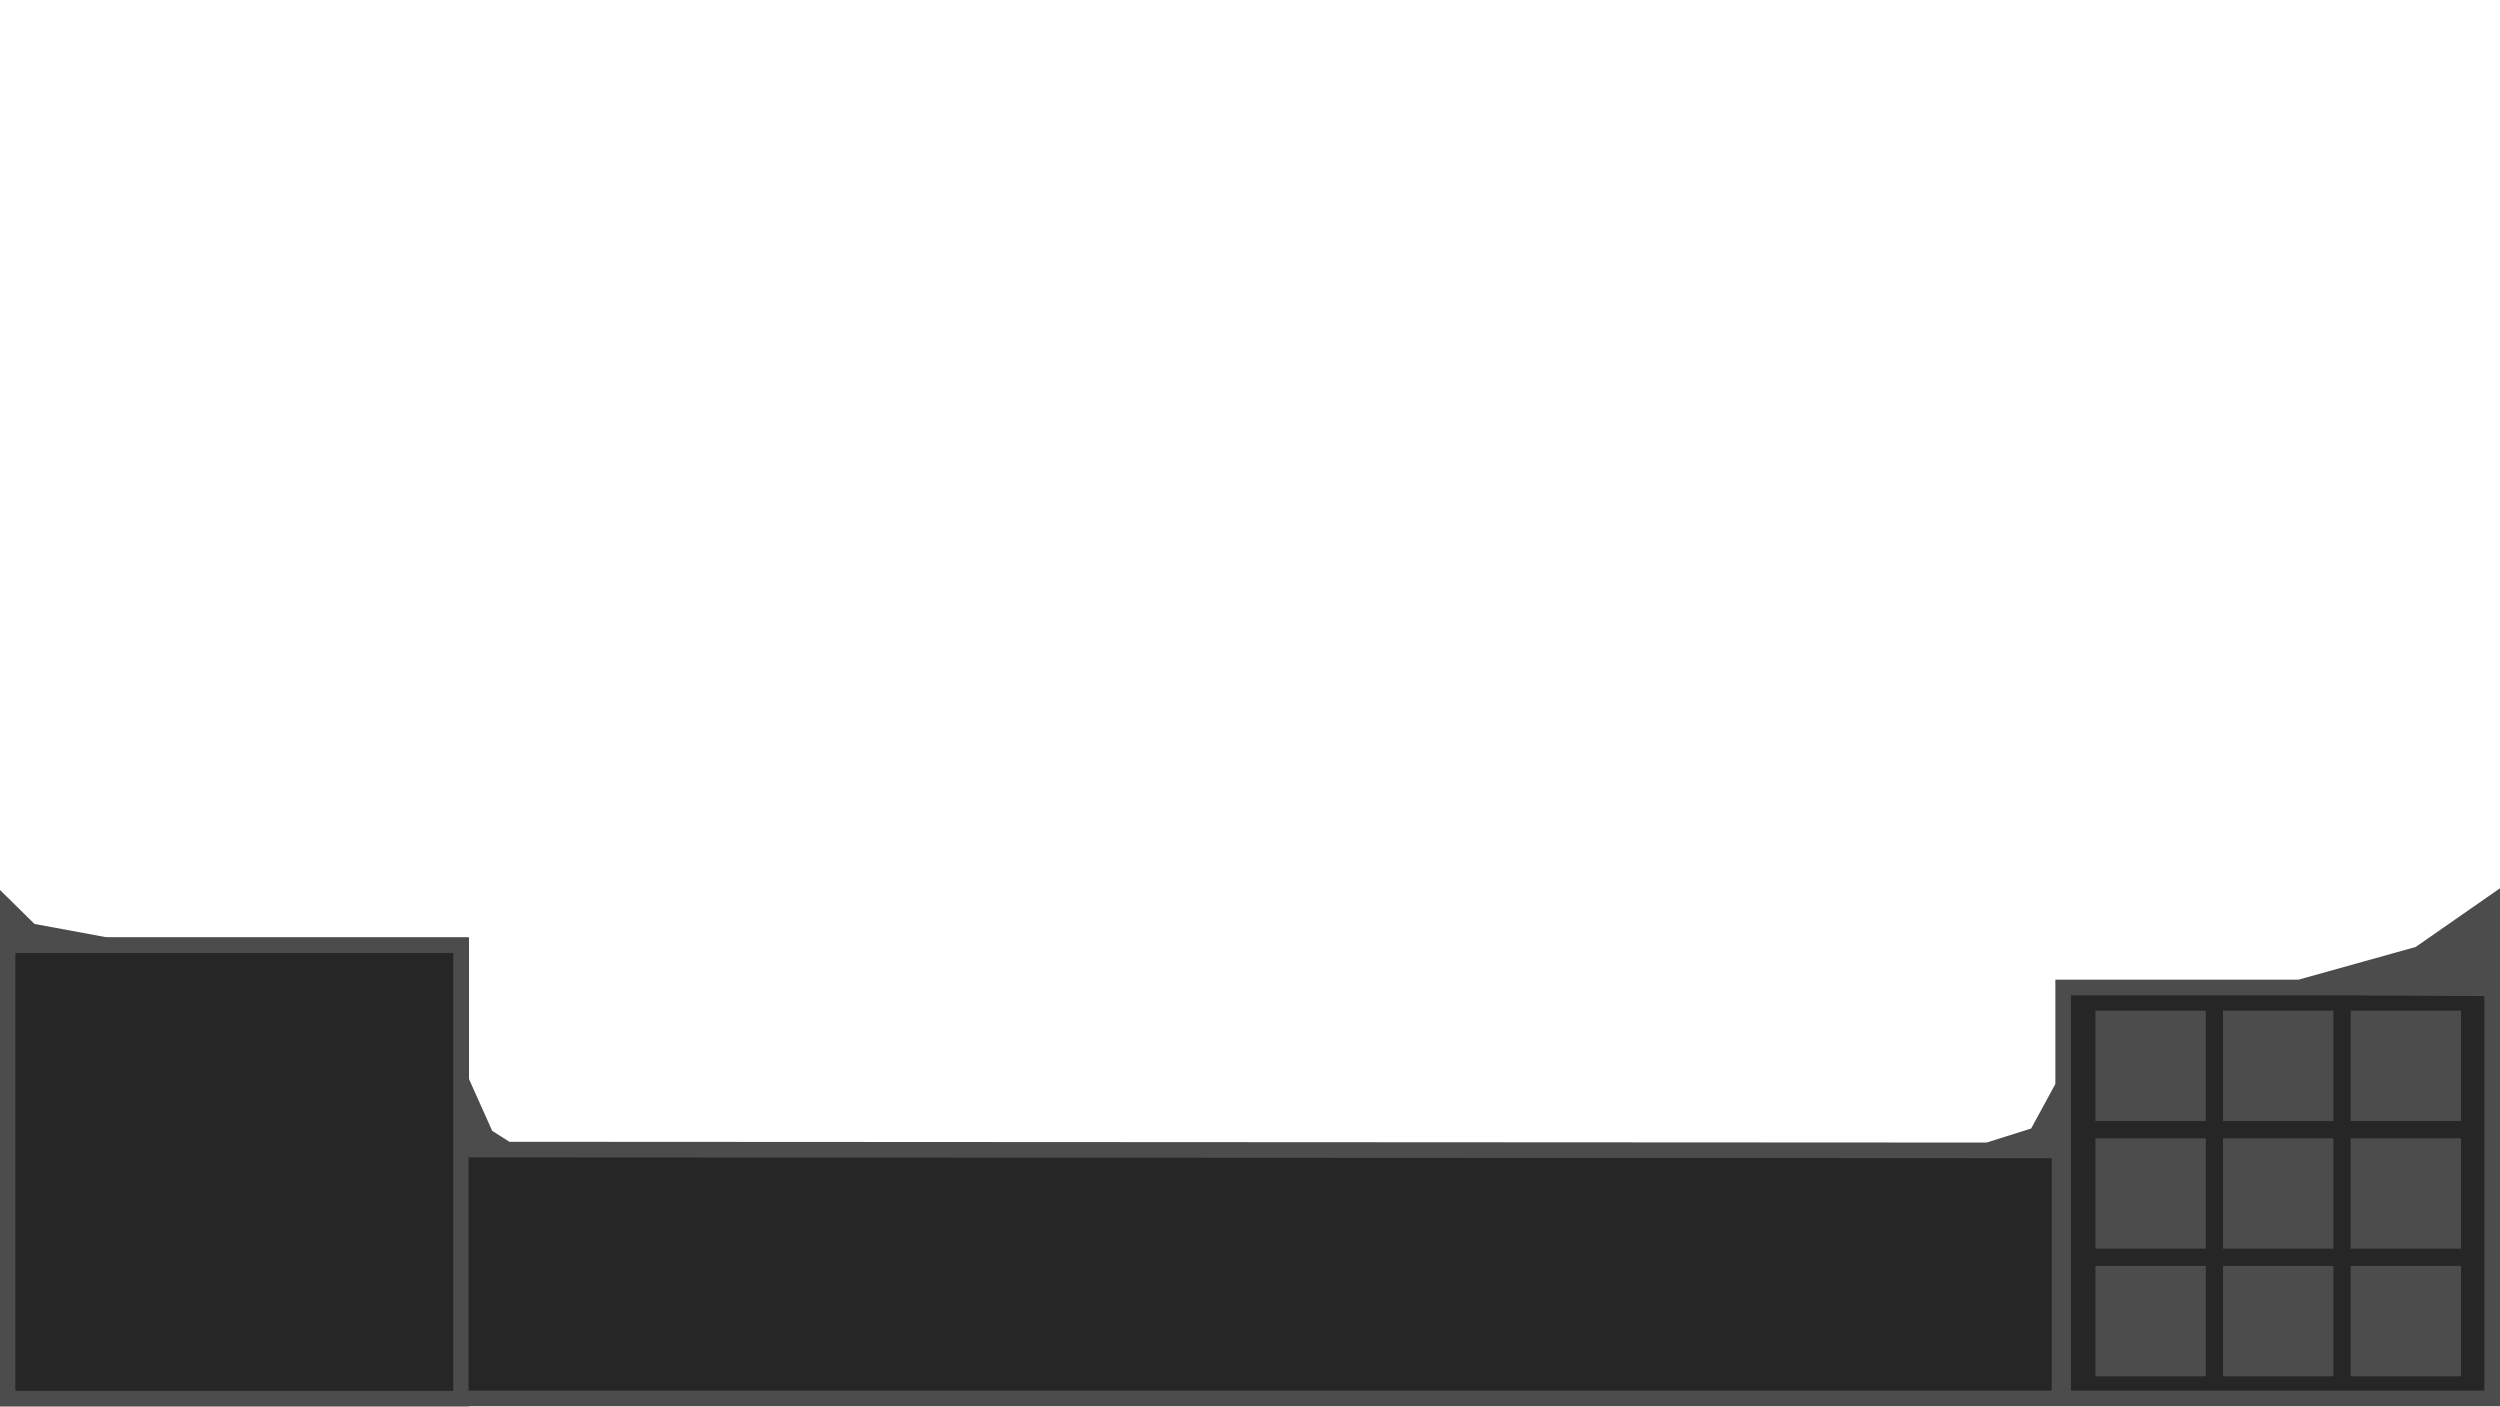
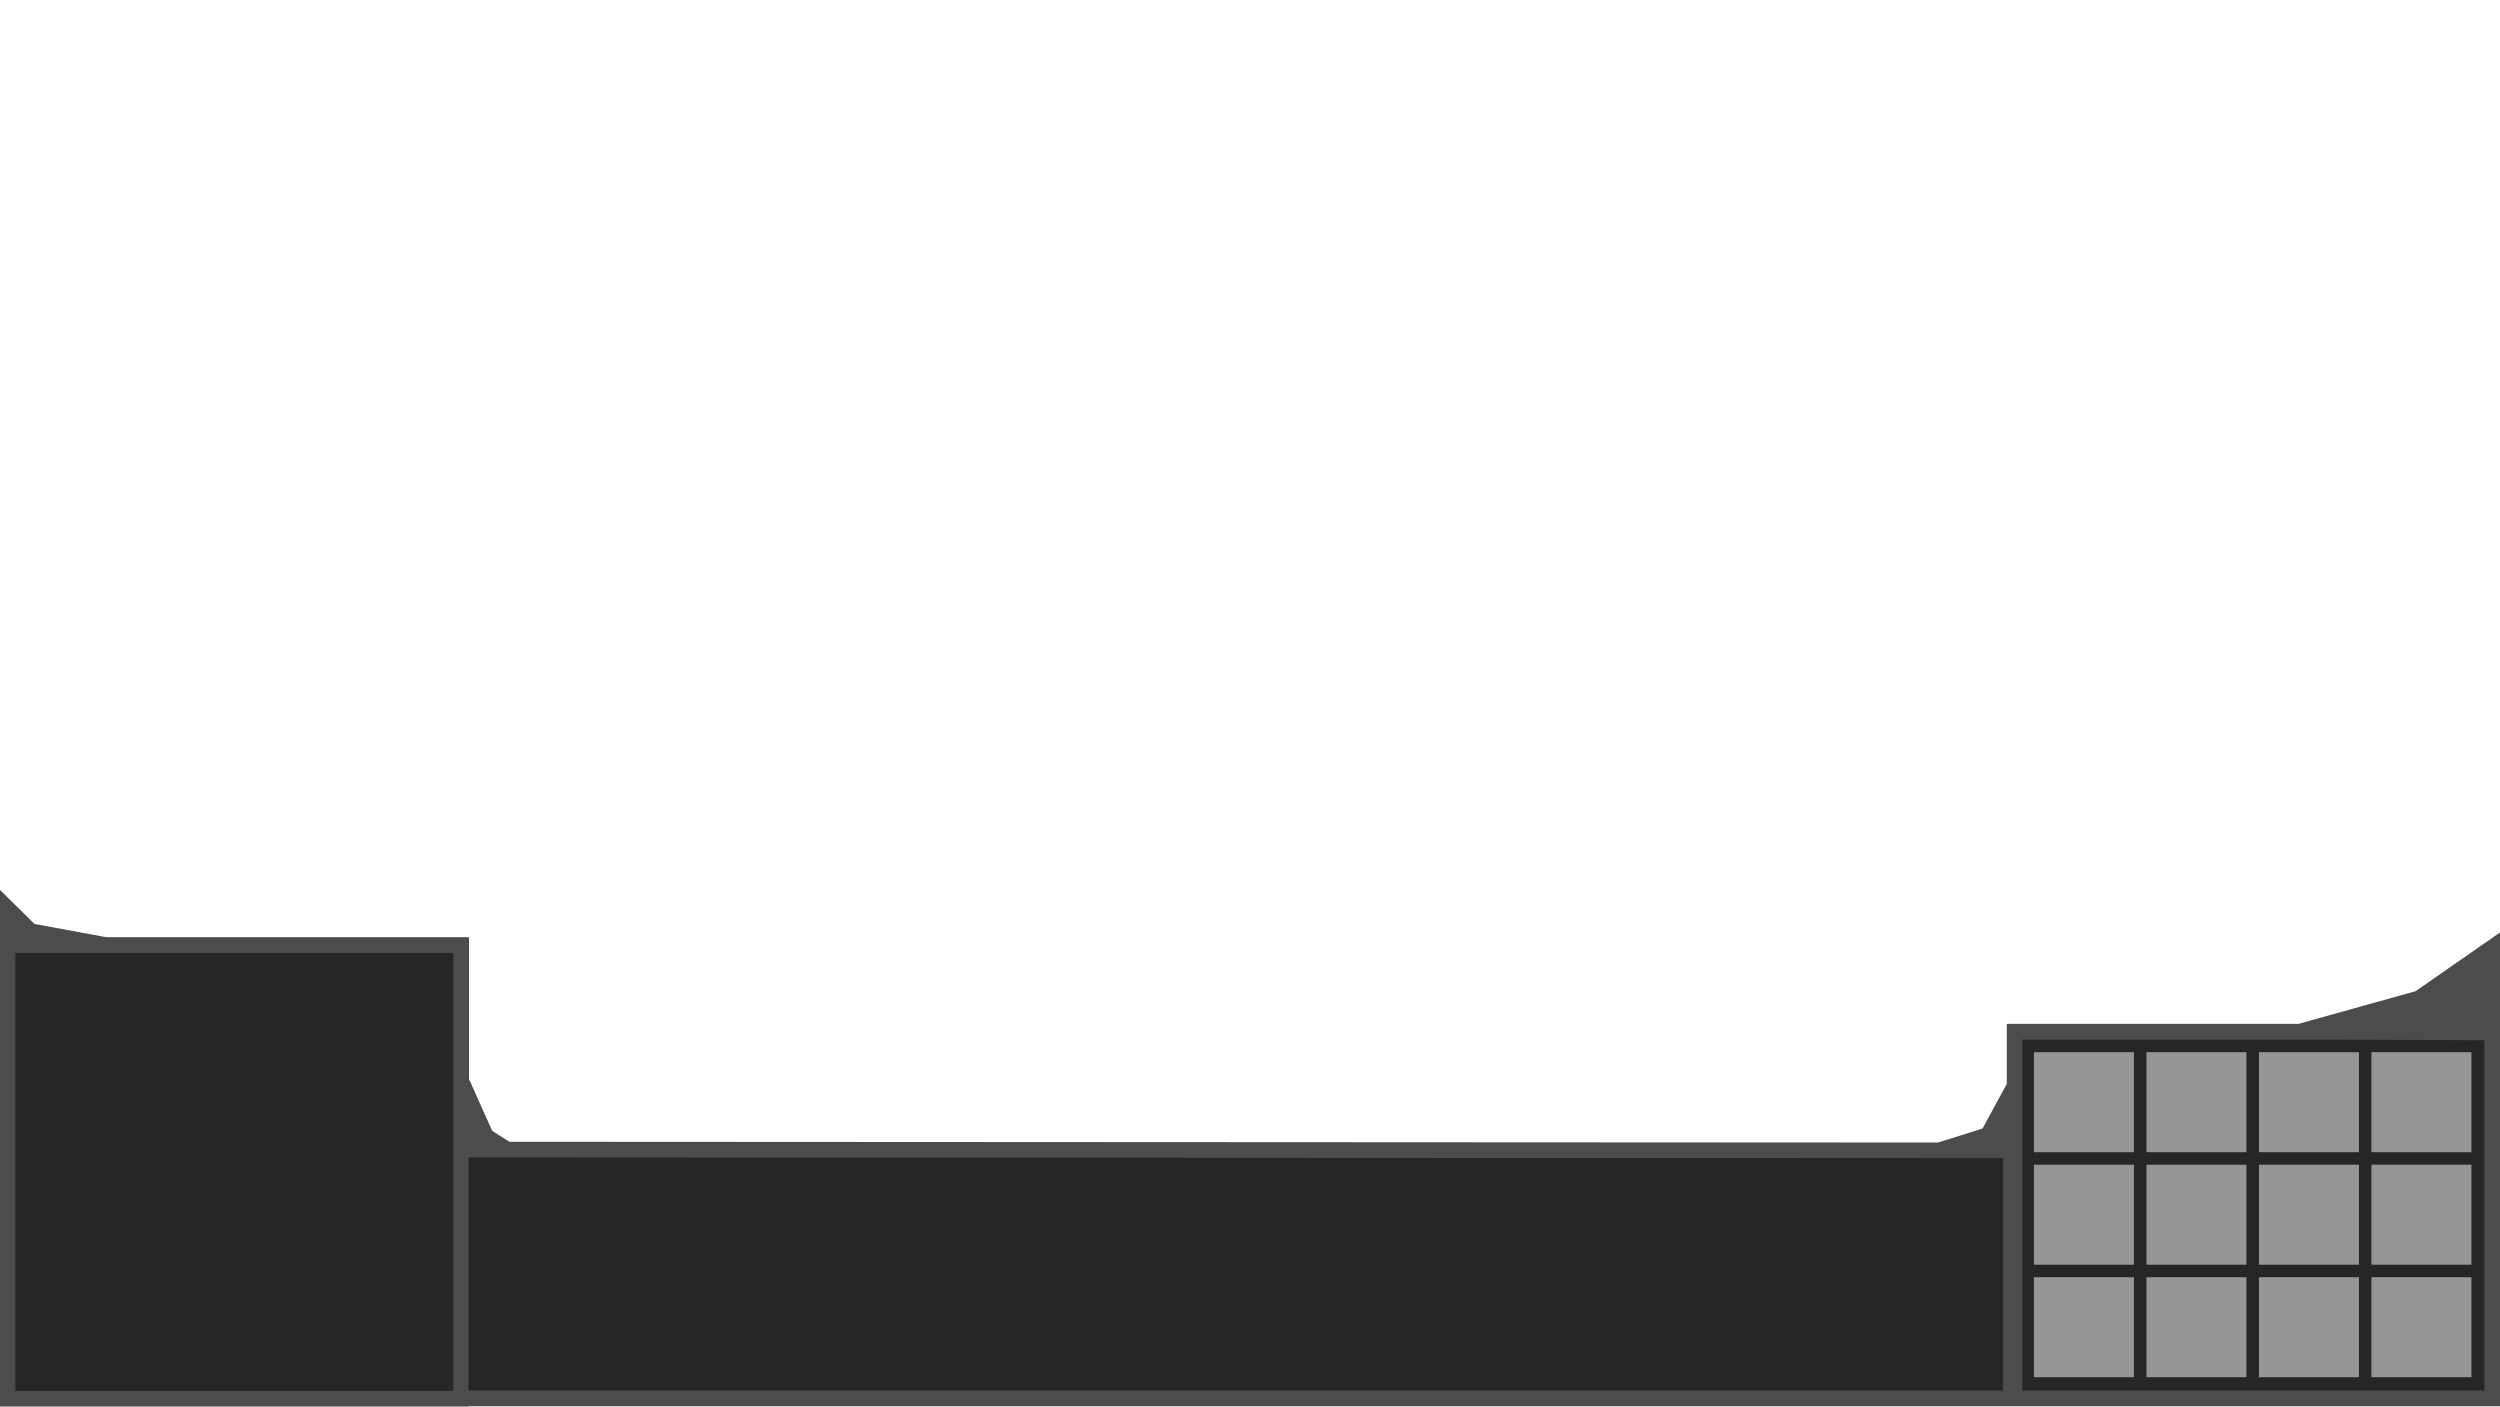
<svg xmlns="http://www.w3.org/2000/svg" width="1600" height="900" viewBox="0 0 1600 900" id="svg2" version="1.1">
  <defs id="defs4" />
  <g id="layer1" transform="translate(0,-152.3622)">
    <g id="g4186">
      <g id="g4228" style="fill:#262626;fill-opacity:1">
        <path style="color:#000000;clip-rule:nonzero;display:inline;overflow:visible;visibility:visible;opacity:1;isolation:auto;mix-blend-mode:normal;color-interpolation:sRGB;color-interpolation-filters:linearRGB;solid-color:#000000;solid-opacity:1;fill:#262626;fill-opacity:1;fill-rule:nonzero;stroke:none;stroke-width:10;stroke-linecap:butt;stroke-linejoin:miter;stroke-miterlimit:4;stroke-dasharray:none;stroke-dashoffset:0;stroke-opacity:1;color-rendering:auto;image-rendering:auto;shape-rendering:auto;text-rendering:auto;enable-background:accumulate" d="m 1399.392,888.619 0,158.743 -1313.392,0 0,-159.39 z" id="path4163" />
        <path id="path4140" d="m 5,758.213 c 0,96.383 0,192.766 0,289.15 96.667,0 193.333,0 290,0 0,-96.667 0,-193.333 0,-290 -96.667,0 -193.333,0 -290,0 l 0,0.425 0,0.425 z" style="color:#000000;clip-rule:nonzero;display:inline;overflow:visible;visibility:visible;opacity:1;isolation:auto;mix-blend-mode:normal;color-interpolation:sRGB;color-interpolation-filters:linearRGB;solid-color:#000000;solid-opacity:1;fill:#262626;fill-opacity:1;fill-rule:nonzero;stroke:#000000;stroke-width:10;stroke-linecap:butt;stroke-linejoin:miter;stroke-miterlimit:4;stroke-dasharray:none;stroke-dashoffset:0;stroke-opacity:1;color-rendering:auto;image-rendering:auto;shape-rendering:auto;text-rendering:auto;enable-background:accumulate;filter-blend-mode:normal;filter-gaussianBlur-deviation:0" />
-         <path style="color:#000000;clip-rule:nonzero;display:inline;overflow:visible;visibility:visible;opacity:1;isolation:auto;mix-blend-mode:normal;color-interpolation:sRGB;color-interpolation-filters:linearRGB;solid-color:#000000;solid-opacity:1;fill:#262626;fill-opacity:1;fill-rule:nonzero;stroke:none;stroke-width:10;stroke-linecap:butt;stroke-linejoin:miter;stroke-miterlimit:4;stroke-dasharray:none;stroke-dashoffset:0;stroke-opacity:1;color-rendering:auto;image-rendering:auto;shape-rendering:auto;text-rendering:auto;enable-background:accumulate" d="m 1319.728,1047.362 275.272,0 0,-294 -90.182,31 -185.09,0 z" id="path4165" />
+         <path style="color:#000000;clip-rule:nonzero;display:inline;overflow:visible;visibility:visible;opacity:1;isolation:auto;mix-blend-mode:normal;color-interpolation:sRGB;color-interpolation-filters:linearRGB;solid-color:#000000;solid-opacity:1;fill:#262626;fill-opacity:1;fill-rule:nonzero;stroke:none;stroke-width:10;stroke-linecap:butt;stroke-linejoin:miter;stroke-miterlimit:4;stroke-dasharray:none;stroke-dashoffset:0;stroke-opacity:1;color-rendering:auto;image-rendering:auto;shape-rendering:auto;text-rendering:auto;enable-background:accumulate" d="m 1290.029,1047.362 304.971,0 0,-265.716 -90.182,31 -214.789,0 z" id="path4165" />
      </g>
      <g id="g4233" style="fill:#4c4c4c;fill-opacity:1;color:#000000;clip-rule:nonzero;display:inline;overflow:visible;visibility:visible;opacity:1;isolation:auto;mix-blend-mode:normal;color-interpolation:sRGB;color-interpolation-filters:linearRGB;solid-color:#000000;solid-opacity:1;fill-rule:nonzero;stroke:none;stroke-width:3;stroke-linecap:butt;stroke-linejoin:miter;stroke-miterlimit:4;stroke-dasharray:none;stroke-dashoffset:0;stroke-opacity:1;filter-blend-mode:normal;filter-gaussianBlur-deviation:0;color-rendering:auto;image-rendering:auto;shape-rendering:auto;text-rendering:auto;enable-background:accumulate">
-         <path style="color:#000000;font-style:normal;font-variant:normal;font-weight:normal;font-stretch:normal;font-size:medium;line-height:normal;font-family:sans-serif;text-indent:0;text-align:start;text-decoration:none;text-decoration-line:none;text-decoration-style:solid;text-decoration-color:#000000;letter-spacing:normal;word-spacing:normal;text-transform:none;direction:ltr;block-progression:tb;writing-mode:lr-tb;baseline-shift:baseline;text-anchor:start;white-space:normal;clip-rule:nonzero;display:inline;overflow:visible;visibility:visible;opacity:1;isolation:auto;mix-blend-mode:normal;color-interpolation:sRGB;color-interpolation-filters:linearRGB;solid-color:#000000;solid-opacity:1;fill:#4c4c4c;fill-opacity:1;fill-rule:nonzero;stroke:none;stroke-width:3;stroke-linecap:butt;stroke-linejoin:miter;stroke-miterlimit:4;stroke-dasharray:none;stroke-dashoffset:0;stroke-opacity:1;color-rendering:auto;image-rendering:auto;shape-rendering:auto;text-rendering:auto;enable-background:accumulate;filter-blend-mode:normal;filter-gaussianBlur-deviation:0" d="m 0,569.594 0,35.831 0,0.426 L 0,900 l 81,0 219,0 1015.435,0 7.641,0 276.924,0 0,-331.5 -53.982,37.565 L 1471,627 l -155.565,0 0,66.756 -15.501,28.492 -28.499,8.985 -945.435,-0.494 -11.001,-7.006 L 300,690.225 300,600 69,600 22.087,591.324 Z M 1325.435,637 l 165.065,0 99.5,0.5 0,252.5 -264.565,0 z M 290,740.717 290,890 l -199,0 -10,0 -71,0 0,-280 49.5,0 230.5,0 0,120.719 m 10,10.004 1013.076,0.533 0,148.744 L 300,890 Z" id="path4235" transform="translate(0,152.3622)" />
+         <path style="color:#000000;font-style:normal;font-variant:normal;font-weight:normal;font-stretch:normal;font-size:medium;line-height:normal;font-family:sans-serif;text-indent:0;text-align:start;text-decoration:none;text-decoration-line:none;text-decoration-style:solid;text-decoration-color:#000000;letter-spacing:normal;word-spacing:normal;text-transform:none;direction:ltr;block-progression:tb;writing-mode:lr-tb;baseline-shift:baseline;text-anchor:start;white-space:normal;clip-rule:nonzero;display:inline;overflow:visible;visibility:visible;opacity:1;isolation:auto;mix-blend-mode:normal;color-interpolation:sRGB;color-interpolation-filters:linearRGB;solid-color:#000000;solid-opacity:1;fill:#4c4c4c;fill-opacity:1;fill-rule:nonzero;stroke:none;stroke-width:3;stroke-linecap:butt;stroke-linejoin:miter;stroke-miterlimit:4;stroke-dasharray:none;stroke-dashoffset:0;stroke-opacity:1;color-rendering:auto;image-rendering:auto;shape-rendering:auto;text-rendering:auto;enable-background:accumulate" d="m 0,569.594 0,35.831 0,0.426 L 0,900 l 81,0 219,0 984.322,0 7.641,0 308.037,0 0,-303.216 -53.982,37.565 -75.018,20.935 -186.678,0 0,38.472 -15.501,28.492 -28.499,8.985 L 326,730.738 315,723.733 300,690.225 300,600 69,600 22.087,591.324 Z m 1294.322,95.69 196.178,0 99.5,0.5 0,224.216 -295.678,0 z M 290,740.717 290,890 l -199,0 -10,0 -71,0 0,-280 49.5,0 230.5,0 0,120.719 m 10,10.004 981.963,0.533 0,148.744 L 300,890 Z" id="path4235" transform="translate(0,152.3622)" />
      </g>
-       <g id="g4268" transform="translate(4.949747,0)" style="fill:#4c4c4c;fill-opacity:1;stroke:none;stroke-opacity:1;stroke-width:3;stroke-miterlimit:4;stroke-dasharray:none">
-         <rect y="799.191" x="1336.121" height="70.642" width="70.642" id="rect4214" style="color:#000000;clip-rule:nonzero;display:inline;overflow:visible;visibility:visible;opacity:1;isolation:auto;mix-blend-mode:normal;color-interpolation:sRGB;color-interpolation-filters:linearRGB;solid-color:#000000;solid-opacity:1;fill:#4c4c4c;fill-opacity:1;fill-rule:nonzero;stroke:none;stroke-width:3;stroke-linecap:butt;stroke-linejoin:miter;stroke-miterlimit:4;stroke-dasharray:none;stroke-dashoffset:0;stroke-opacity:1;color-rendering:auto;image-rendering:auto;shape-rendering:auto;text-rendering:auto;enable-background:accumulate" />
-         <rect style="color:#000000;clip-rule:nonzero;display:inline;overflow:visible;visibility:visible;opacity:1;isolation:auto;mix-blend-mode:normal;color-interpolation:sRGB;color-interpolation-filters:linearRGB;solid-color:#000000;solid-opacity:1;fill:#4c4c4c;fill-opacity:1;fill-rule:nonzero;stroke:none;stroke-width:3;stroke-linecap:butt;stroke-linejoin:miter;stroke-miterlimit:4;stroke-dasharray:none;stroke-dashoffset:0;stroke-opacity:1;color-rendering:auto;image-rendering:auto;shape-rendering:auto;text-rendering:auto;enable-background:accumulate" id="rect4252" width="70.642" height="70.642" x="1336.121" y="880.87" />
-         <rect y="962.549" x="1336.121" height="70.642" width="70.642" id="rect4254" style="color:#000000;clip-rule:nonzero;display:inline;overflow:visible;visibility:visible;opacity:1;isolation:auto;mix-blend-mode:normal;color-interpolation:sRGB;color-interpolation-filters:linearRGB;solid-color:#000000;solid-opacity:1;fill:#4c4c4c;fill-opacity:1;fill-rule:nonzero;stroke:none;stroke-width:3;stroke-linecap:butt;stroke-linejoin:miter;stroke-miterlimit:4;stroke-dasharray:none;stroke-dashoffset:0;stroke-opacity:1;color-rendering:auto;image-rendering:auto;shape-rendering:auto;text-rendering:auto;enable-background:accumulate" />
-         <rect style="color:#000000;clip-rule:nonzero;display:inline;overflow:visible;visibility:visible;opacity:1;isolation:auto;mix-blend-mode:normal;color-interpolation:sRGB;color-interpolation-filters:linearRGB;solid-color:#000000;solid-opacity:1;fill:#4c4c4c;fill-opacity:1;fill-rule:nonzero;stroke:none;stroke-width:3;stroke-linecap:butt;stroke-linejoin:miter;stroke-miterlimit:4;stroke-dasharray:none;stroke-dashoffset:0;stroke-opacity:1;color-rendering:auto;image-rendering:auto;shape-rendering:auto;text-rendering:auto;enable-background:accumulate" id="rect4256" width="70.642" height="70.642" x="1417.801" y="799.191" />
-         <rect y="880.87" x="1417.801" height="70.642" width="70.642" id="rect4258" style="color:#000000;clip-rule:nonzero;display:inline;overflow:visible;visibility:visible;opacity:1;isolation:auto;mix-blend-mode:normal;color-interpolation:sRGB;color-interpolation-filters:linearRGB;solid-color:#000000;solid-opacity:1;fill:#4c4c4c;fill-opacity:1;fill-rule:nonzero;stroke:none;stroke-width:3;stroke-linecap:butt;stroke-linejoin:miter;stroke-miterlimit:4;stroke-dasharray:none;stroke-dashoffset:0;stroke-opacity:1;color-rendering:auto;image-rendering:auto;shape-rendering:auto;text-rendering:auto;enable-background:accumulate" />
-         <rect style="color:#000000;clip-rule:nonzero;display:inline;overflow:visible;visibility:visible;opacity:1;isolation:auto;mix-blend-mode:normal;color-interpolation:sRGB;color-interpolation-filters:linearRGB;solid-color:#000000;solid-opacity:1;fill:#4c4c4c;fill-opacity:1;fill-rule:nonzero;stroke:none;stroke-width:3;stroke-linecap:butt;stroke-linejoin:miter;stroke-miterlimit:4;stroke-dasharray:none;stroke-dashoffset:0;stroke-opacity:1;color-rendering:auto;image-rendering:auto;shape-rendering:auto;text-rendering:auto;enable-background:accumulate" id="rect4260" width="70.642" height="70.642" x="1417.801" y="962.549" />
-         <rect y="799.191" x="1499.48" height="70.642" width="70.642" id="rect4262" style="color:#000000;clip-rule:nonzero;display:inline;overflow:visible;visibility:visible;opacity:1;isolation:auto;mix-blend-mode:normal;color-interpolation:sRGB;color-interpolation-filters:linearRGB;solid-color:#000000;solid-opacity:1;fill:#4c4c4c;fill-opacity:1;fill-rule:nonzero;stroke:none;stroke-width:3;stroke-linecap:butt;stroke-linejoin:miter;stroke-miterlimit:4;stroke-dasharray:none;stroke-dashoffset:0;stroke-opacity:1;color-rendering:auto;image-rendering:auto;shape-rendering:auto;text-rendering:auto;enable-background:accumulate" />
-         <rect style="color:#000000;clip-rule:nonzero;display:inline;overflow:visible;visibility:visible;opacity:1;isolation:auto;mix-blend-mode:normal;color-interpolation:sRGB;color-interpolation-filters:linearRGB;solid-color:#000000;solid-opacity:1;fill:#4c4c4c;fill-opacity:1;fill-rule:nonzero;stroke:none;stroke-width:3;stroke-linecap:butt;stroke-linejoin:miter;stroke-miterlimit:4;stroke-dasharray:none;stroke-dashoffset:0;stroke-opacity:1;color-rendering:auto;image-rendering:auto;shape-rendering:auto;text-rendering:auto;enable-background:accumulate" id="rect4264" width="70.642" height="70.642" x="1499.48" y="880.87" />
-         <rect y="962.549" x="1499.48" height="70.642" width="70.642" id="rect4266" style="color:#000000;clip-rule:nonzero;display:inline;overflow:visible;visibility:visible;opacity:1;isolation:auto;mix-blend-mode:normal;color-interpolation:sRGB;color-interpolation-filters:linearRGB;solid-color:#000000;solid-opacity:1;fill:#4c4c4c;fill-opacity:1;fill-rule:nonzero;stroke:none;stroke-width:3;stroke-linecap:butt;stroke-linejoin:miter;stroke-miterlimit:4;stroke-dasharray:none;stroke-dashoffset:0;stroke-opacity:1;color-rendering:auto;image-rendering:auto;shape-rendering:auto;text-rendering:auto;enable-background:accumulate" />
+       <g id="g4178" transform="translate(1301.719,-18.58579)" style="fill:#969696;fill-opacity:1">
+         <rect y="988.362" x="0" height="64" width="64" id="rect4150" style="color:#000000;clip-rule:nonzero;display:inline;overflow:visible;visibility:visible;opacity:1;isolation:auto;mix-blend-mode:normal;color-interpolation:sRGB;color-interpolation-filters:linearRGB;solid-color:#000000;solid-opacity:1;fill:#969696;fill-opacity:1;fill-rule:nonzero;stroke:none;stroke-width:1;stroke-linecap:butt;stroke-linejoin:miter;stroke-miterlimit:4;stroke-dasharray:none;stroke-dashoffset:0;stroke-opacity:1;color-rendering:auto;image-rendering:auto;shape-rendering:auto;text-rendering:auto;enable-background:accumulate" />
+         <rect style="color:#000000;clip-rule:nonzero;display:inline;overflow:visible;visibility:visible;opacity:1;isolation:auto;mix-blend-mode:normal;color-interpolation:sRGB;color-interpolation-filters:linearRGB;solid-color:#000000;solid-opacity:1;fill:#969696;fill-opacity:1;fill-rule:nonzero;stroke:none;stroke-width:1;stroke-linecap:butt;stroke-linejoin:miter;stroke-miterlimit:4;stroke-dasharray:none;stroke-dashoffset:0;stroke-opacity:1;color-rendering:auto;image-rendering:auto;shape-rendering:auto;text-rendering:auto;enable-background:accumulate" id="rect4152" width="64" height="64" x="72" y="988.362" />
+         <rect style="color:#000000;clip-rule:nonzero;display:inline;overflow:visible;visibility:visible;opacity:1;isolation:auto;mix-blend-mode:normal;color-interpolation:sRGB;color-interpolation-filters:linearRGB;solid-color:#000000;solid-opacity:1;fill:#969696;fill-opacity:1;fill-rule:nonzero;stroke:none;stroke-width:1;stroke-linecap:butt;stroke-linejoin:miter;stroke-miterlimit:4;stroke-dasharray:none;stroke-dashoffset:0;stroke-opacity:1;color-rendering:auto;image-rendering:auto;shape-rendering:auto;text-rendering:auto;enable-background:accumulate" id="rect4154" width="64" height="64" x="144" y="988.362" />
+         <rect y="988.362" x="216" height="64" width="64" id="rect4156" style="color:#000000;clip-rule:nonzero;display:inline;overflow:visible;visibility:visible;opacity:1;isolation:auto;mix-blend-mode:normal;color-interpolation:sRGB;color-interpolation-filters:linearRGB;solid-color:#000000;solid-opacity:1;fill:#969696;fill-opacity:1;fill-rule:nonzero;stroke:none;stroke-width:1;stroke-linecap:butt;stroke-linejoin:miter;stroke-miterlimit:4;stroke-dasharray:none;stroke-dashoffset:0;stroke-opacity:1;color-rendering:auto;image-rendering:auto;shape-rendering:auto;text-rendering:auto;enable-background:accumulate" />
+         <rect style="color:#000000;clip-rule:nonzero;display:inline;overflow:visible;visibility:visible;opacity:1;isolation:auto;mix-blend-mode:normal;color-interpolation:sRGB;color-interpolation-filters:linearRGB;solid-color:#000000;solid-opacity:1;fill:#969696;fill-opacity:1;fill-rule:nonzero;stroke:none;stroke-width:1;stroke-linecap:butt;stroke-linejoin:miter;stroke-miterlimit:4;stroke-dasharray:none;stroke-dashoffset:0;stroke-opacity:1;color-rendering:auto;image-rendering:auto;shape-rendering:auto;text-rendering:auto;enable-background:accumulate" id="rect4160" width="64" height="64" x="0" y="916.362" />
+         <rect y="916.362" x="72" height="64" width="64" id="rect4162" style="color:#000000;clip-rule:nonzero;display:inline;overflow:visible;visibility:visible;opacity:1;isolation:auto;mix-blend-mode:normal;color-interpolation:sRGB;color-interpolation-filters:linearRGB;solid-color:#000000;solid-opacity:1;fill:#969696;fill-opacity:1;fill-rule:nonzero;stroke:none;stroke-width:1;stroke-linecap:butt;stroke-linejoin:miter;stroke-miterlimit:4;stroke-dasharray:none;stroke-dashoffset:0;stroke-opacity:1;color-rendering:auto;image-rendering:auto;shape-rendering:auto;text-rendering:auto;enable-background:accumulate" />
+         <rect y="916.362" x="144" height="64" width="64" id="rect4164" style="color:#000000;clip-rule:nonzero;display:inline;overflow:visible;visibility:visible;opacity:1;isolation:auto;mix-blend-mode:normal;color-interpolation:sRGB;color-interpolation-filters:linearRGB;solid-color:#000000;solid-opacity:1;fill:#969696;fill-opacity:1;fill-rule:nonzero;stroke:none;stroke-width:1;stroke-linecap:butt;stroke-linejoin:miter;stroke-miterlimit:4;stroke-dasharray:none;stroke-dashoffset:0;stroke-opacity:1;color-rendering:auto;image-rendering:auto;shape-rendering:auto;text-rendering:auto;enable-background:accumulate" />
+         <rect style="color:#000000;clip-rule:nonzero;display:inline;overflow:visible;visibility:visible;opacity:1;isolation:auto;mix-blend-mode:normal;color-interpolation:sRGB;color-interpolation-filters:linearRGB;solid-color:#000000;solid-opacity:1;fill:#969696;fill-opacity:1;fill-rule:nonzero;stroke:none;stroke-width:1;stroke-linecap:butt;stroke-linejoin:miter;stroke-miterlimit:4;stroke-dasharray:none;stroke-dashoffset:0;stroke-opacity:1;color-rendering:auto;image-rendering:auto;shape-rendering:auto;text-rendering:auto;enable-background:accumulate" id="rect4166" width="64" height="64" x="216" y="916.362" />
+         <rect style="color:#000000;clip-rule:nonzero;display:inline;overflow:visible;visibility:visible;opacity:1;isolation:auto;mix-blend-mode:normal;color-interpolation:sRGB;color-interpolation-filters:linearRGB;solid-color:#000000;solid-opacity:1;fill:#969696;fill-opacity:1;fill-rule:nonzero;stroke:none;stroke-width:1;stroke-linecap:butt;stroke-linejoin:miter;stroke-miterlimit:4;stroke-dasharray:none;stroke-dashoffset:0;stroke-opacity:1;color-rendering:auto;image-rendering:auto;shape-rendering:auto;text-rendering:auto;enable-background:accumulate" id="rect4170" width="64" height="64" x="0" y="844.362" />
+         <rect y="844.362" x="72" height="64" width="64" id="rect4172" style="color:#000000;clip-rule:nonzero;display:inline;overflow:visible;visibility:visible;opacity:1;isolation:auto;mix-blend-mode:normal;color-interpolation:sRGB;color-interpolation-filters:linearRGB;solid-color:#000000;solid-opacity:1;fill:#969696;fill-opacity:1;fill-rule:nonzero;stroke:none;stroke-width:1;stroke-linecap:butt;stroke-linejoin:miter;stroke-miterlimit:4;stroke-dasharray:none;stroke-dashoffset:0;stroke-opacity:1;color-rendering:auto;image-rendering:auto;shape-rendering:auto;text-rendering:auto;enable-background:accumulate" />
+         <rect y="844.362" x="144" height="64" width="64" id="rect4174" style="color:#000000;clip-rule:nonzero;display:inline;overflow:visible;visibility:visible;opacity:1;isolation:auto;mix-blend-mode:normal;color-interpolation:sRGB;color-interpolation-filters:linearRGB;solid-color:#000000;solid-opacity:1;fill:#969696;fill-opacity:1;fill-rule:nonzero;stroke:none;stroke-width:1;stroke-linecap:butt;stroke-linejoin:miter;stroke-miterlimit:4;stroke-dasharray:none;stroke-dashoffset:0;stroke-opacity:1;color-rendering:auto;image-rendering:auto;shape-rendering:auto;text-rendering:auto;enable-background:accumulate" />
+         <rect style="color:#000000;clip-rule:nonzero;display:inline;overflow:visible;visibility:visible;opacity:1;isolation:auto;mix-blend-mode:normal;color-interpolation:sRGB;color-interpolation-filters:linearRGB;solid-color:#000000;solid-opacity:1;fill:#969696;fill-opacity:1;fill-rule:nonzero;stroke:none;stroke-width:1;stroke-linecap:butt;stroke-linejoin:miter;stroke-miterlimit:4;stroke-dasharray:none;stroke-dashoffset:0;stroke-opacity:1;color-rendering:auto;image-rendering:auto;shape-rendering:auto;text-rendering:auto;enable-background:accumulate" id="rect4176" width="64" height="64" x="216" y="844.362" />
      </g>
    </g>
  </g>
</svg>
